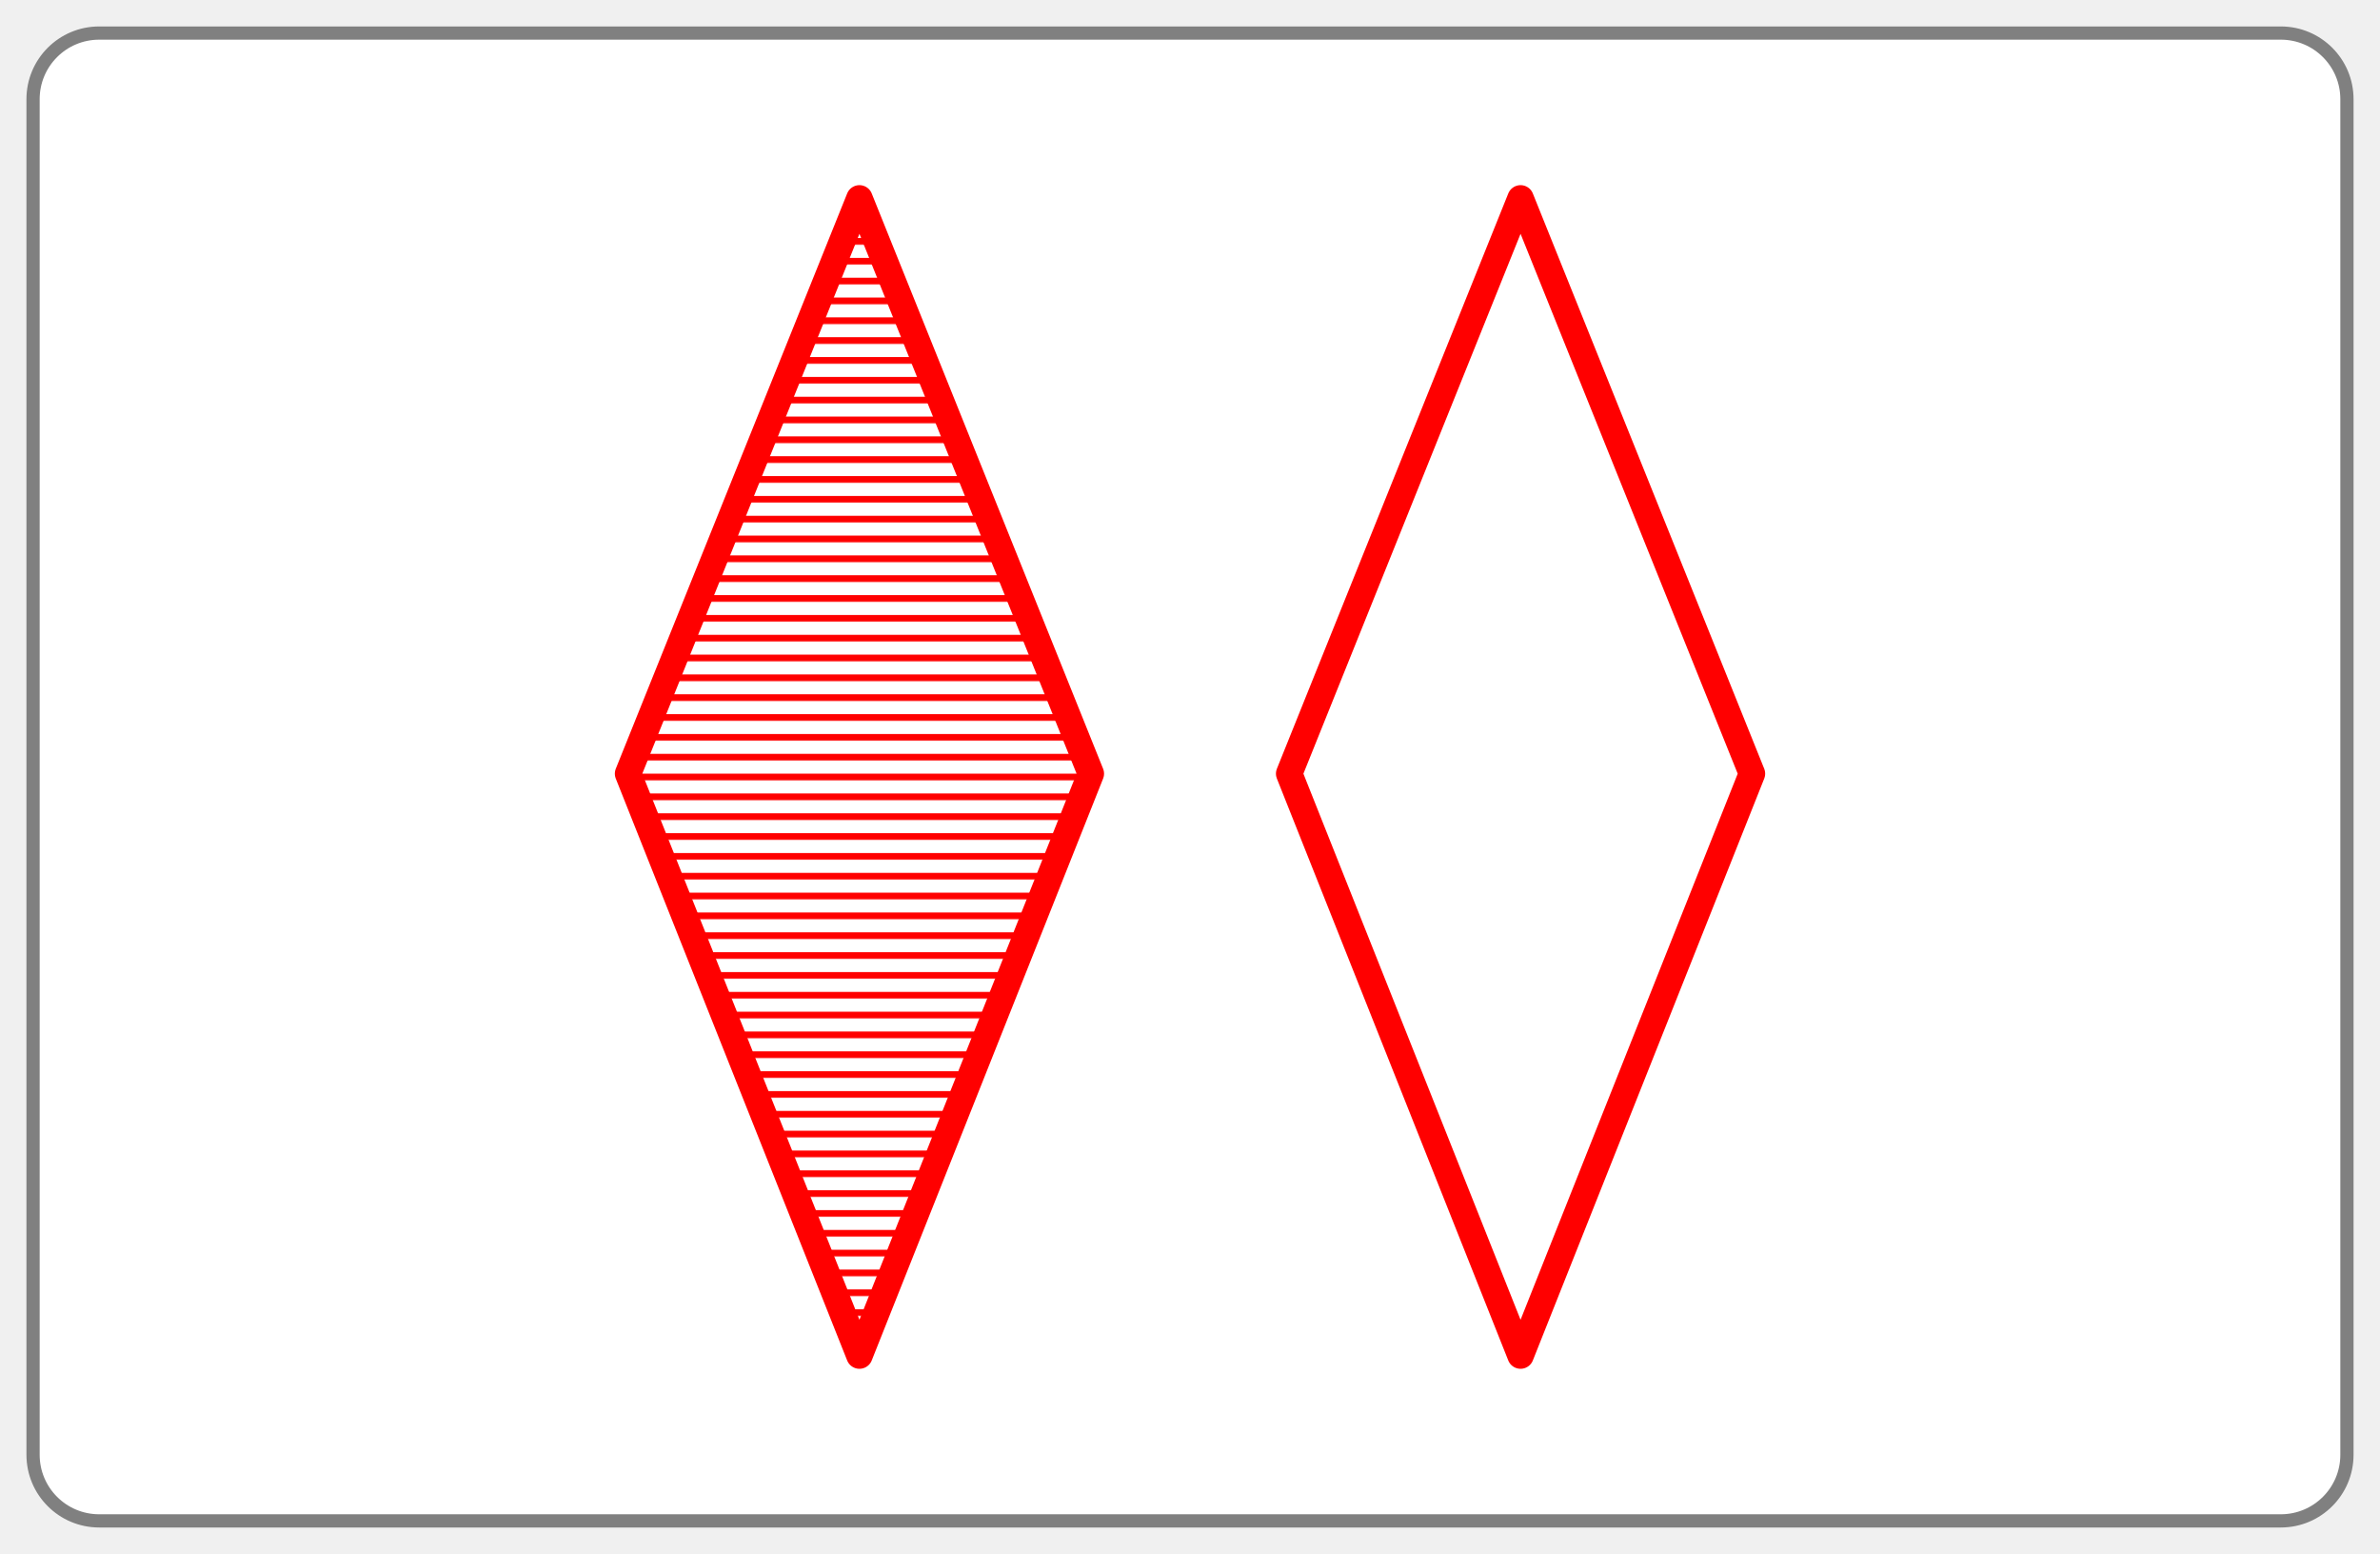
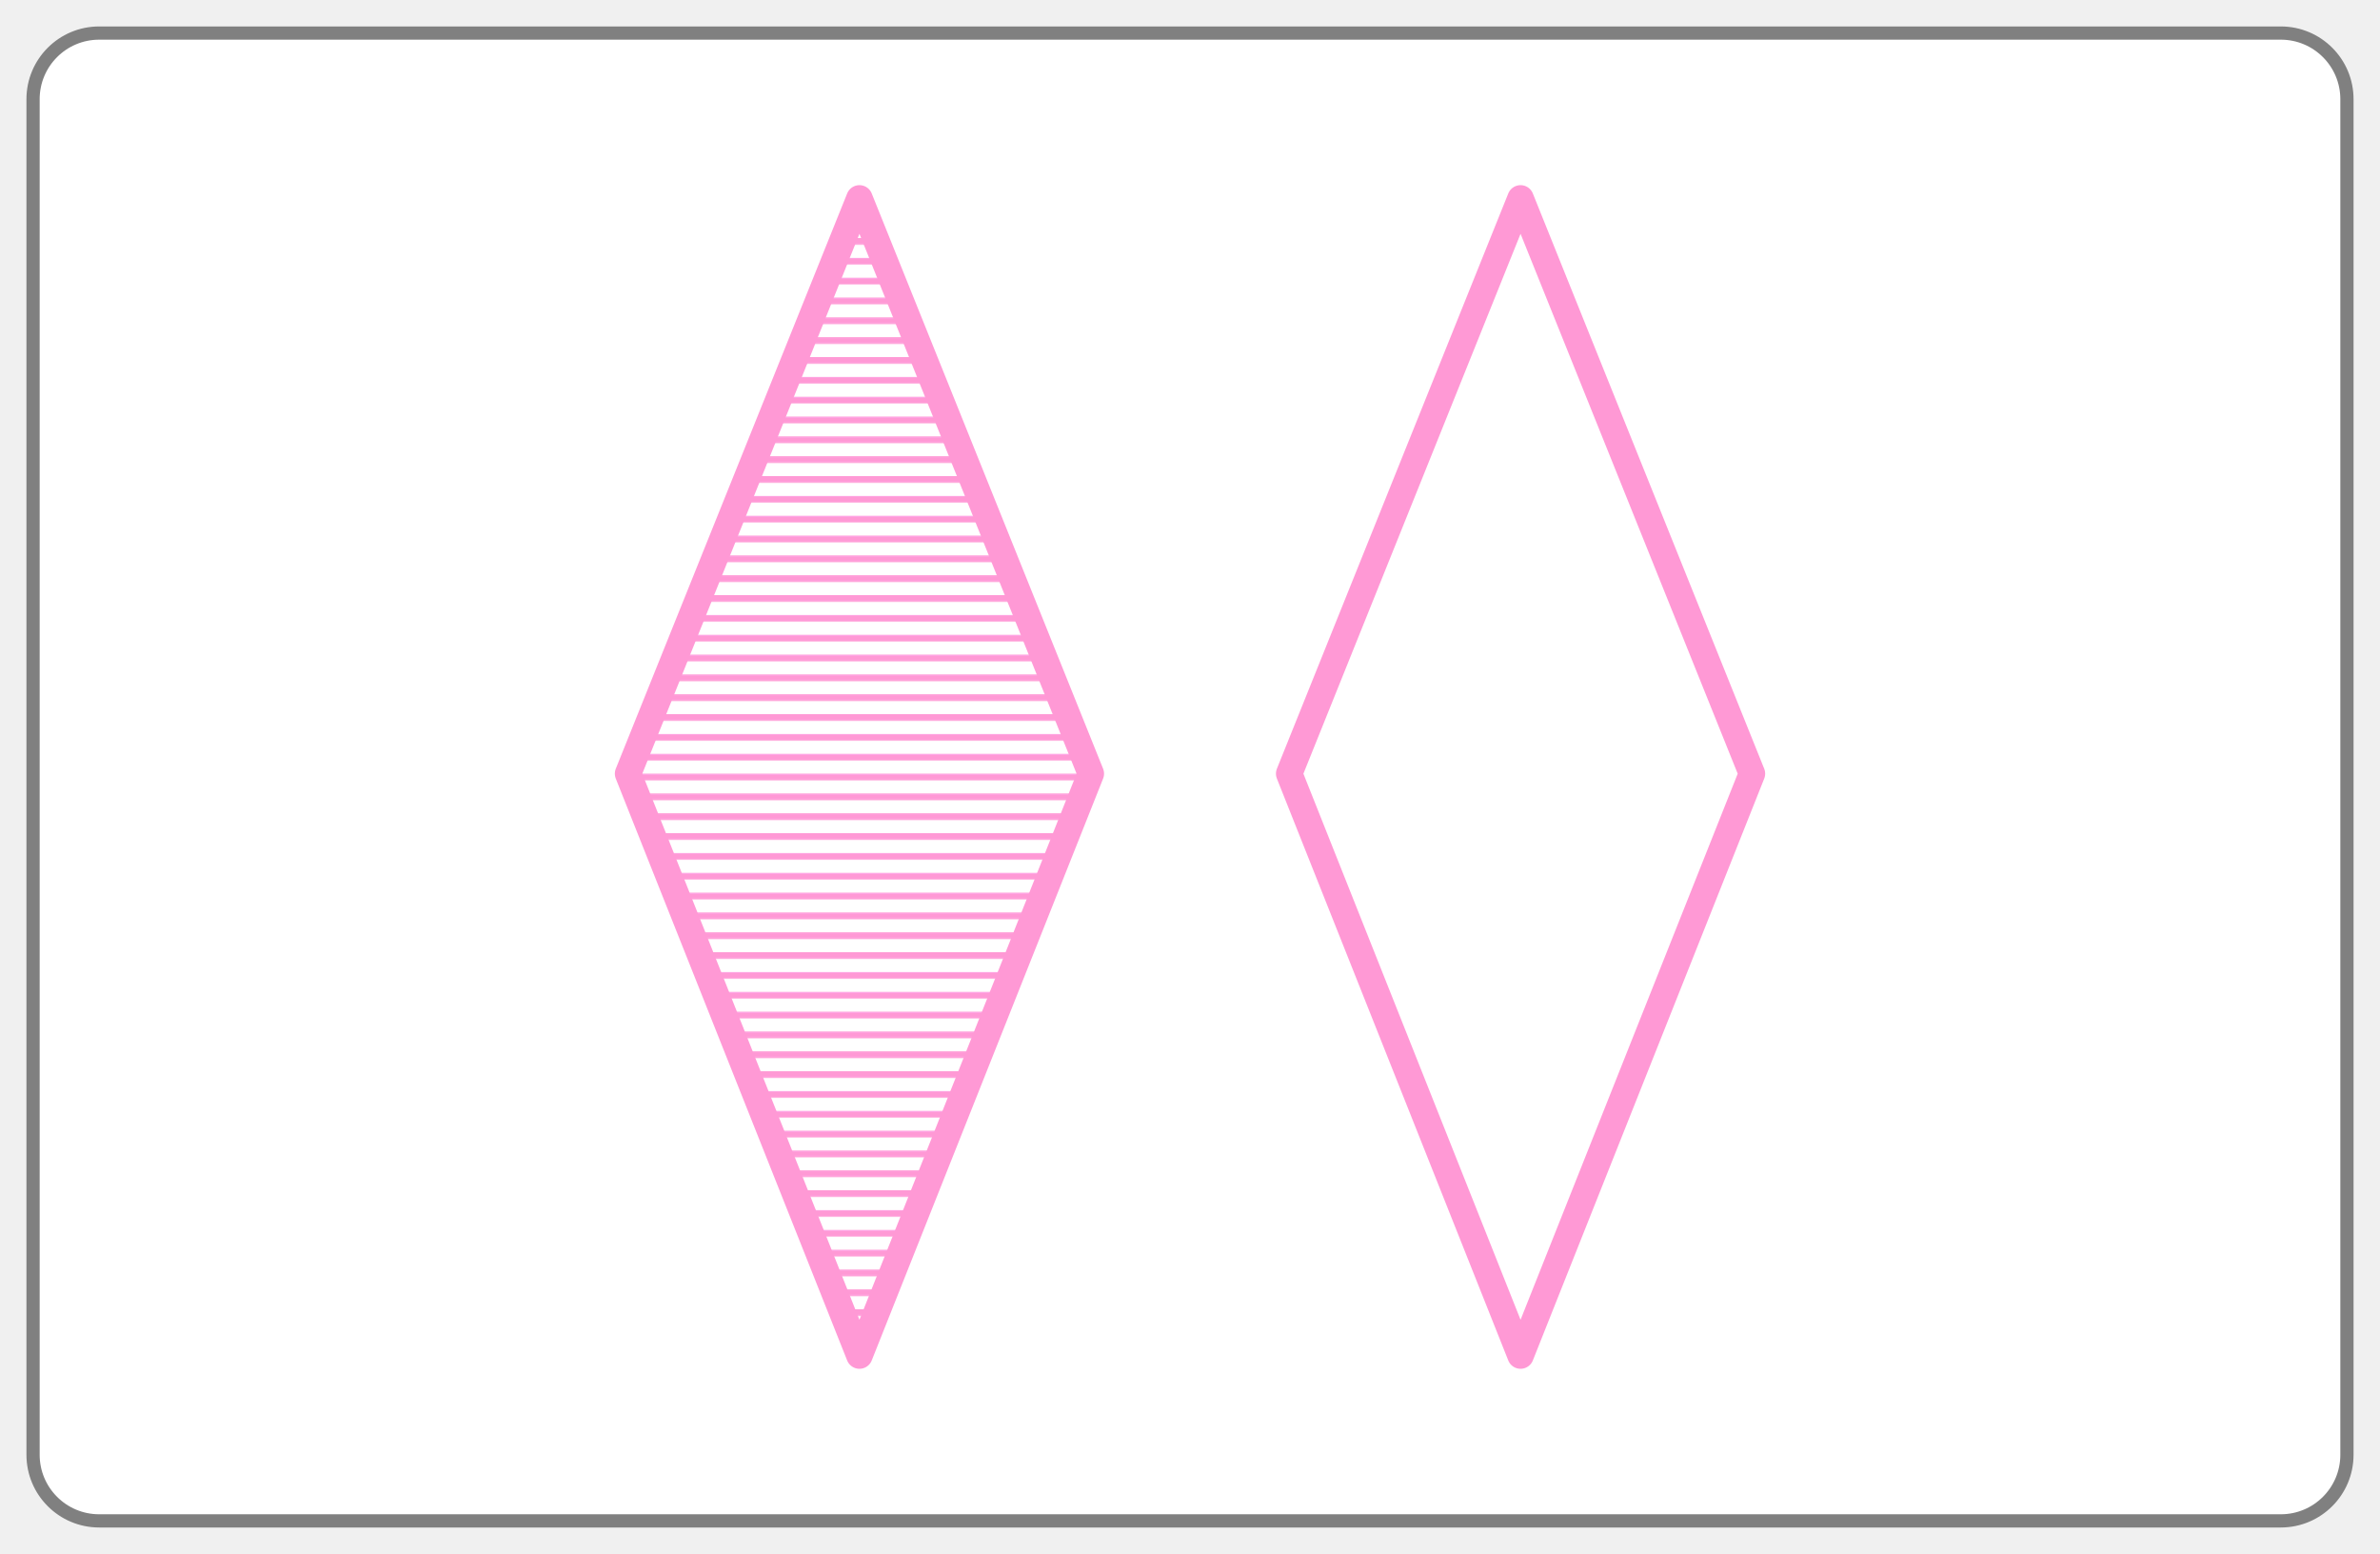
<svg xmlns="http://www.w3.org/2000/svg" xmlns:xlink="http://www.w3.org/1999/xlink" version="1.1" height="235" width="360">
  <defs>
    <pattern id="hatch" width="5" height="3" patternUnits="userSpaceOnUse">
      <line class="setcolor" x1="0" y1="0" x2="10" y2="0" stroke-width="2" />
    </pattern>
    <polygon class="setcolor setline" id="shape" points="180,30 145,117 180,205 215,117" />
    <style type="text/css">
      .setcolor {
-         stroke: red;
+         stroke: #ff99d5;
        fill: url(#hatch);
      }
      .setline {
        stroke-width: 4;
        stroke-linejoin: round;
      }
    </style>
  </defs>
  <rect x="5" y="5" height="225" width="350" rx="10" ry="10" fill="white" stroke="grey" stroke-width="2" />
  <use x="-50" xlink:href="#shape" />
  <use x="50" xlink:href="#shape" />
</svg>
